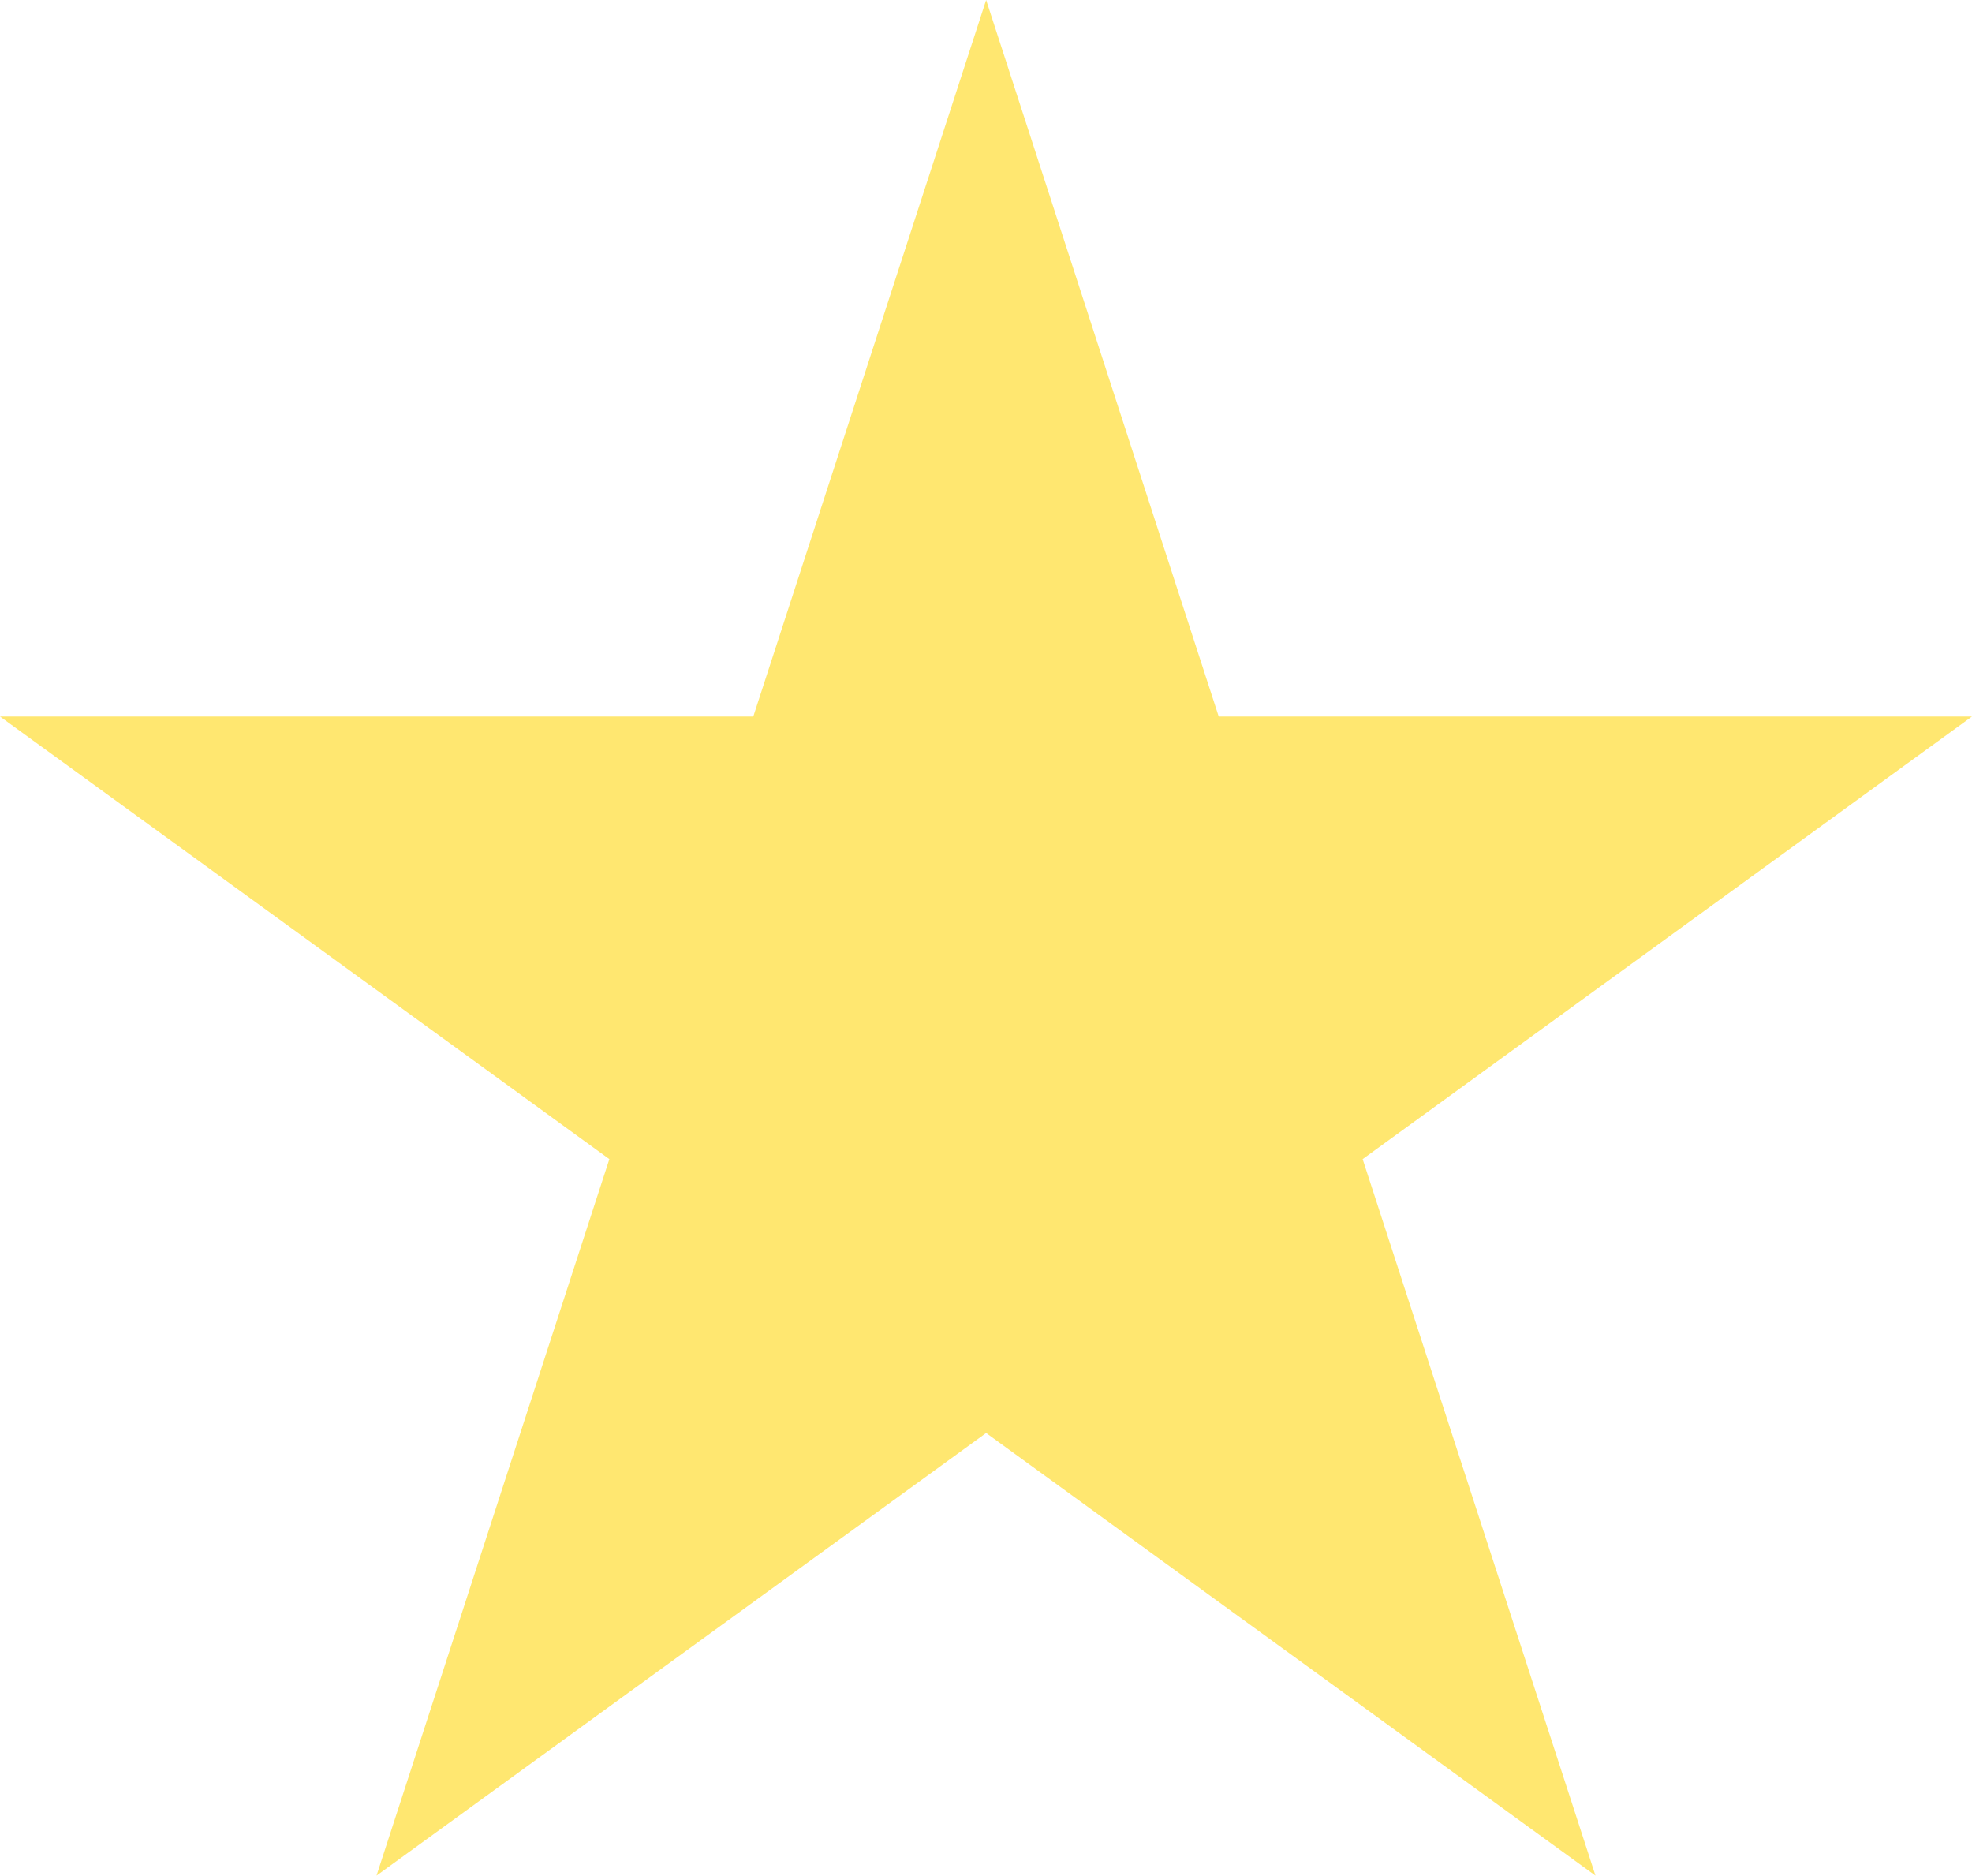
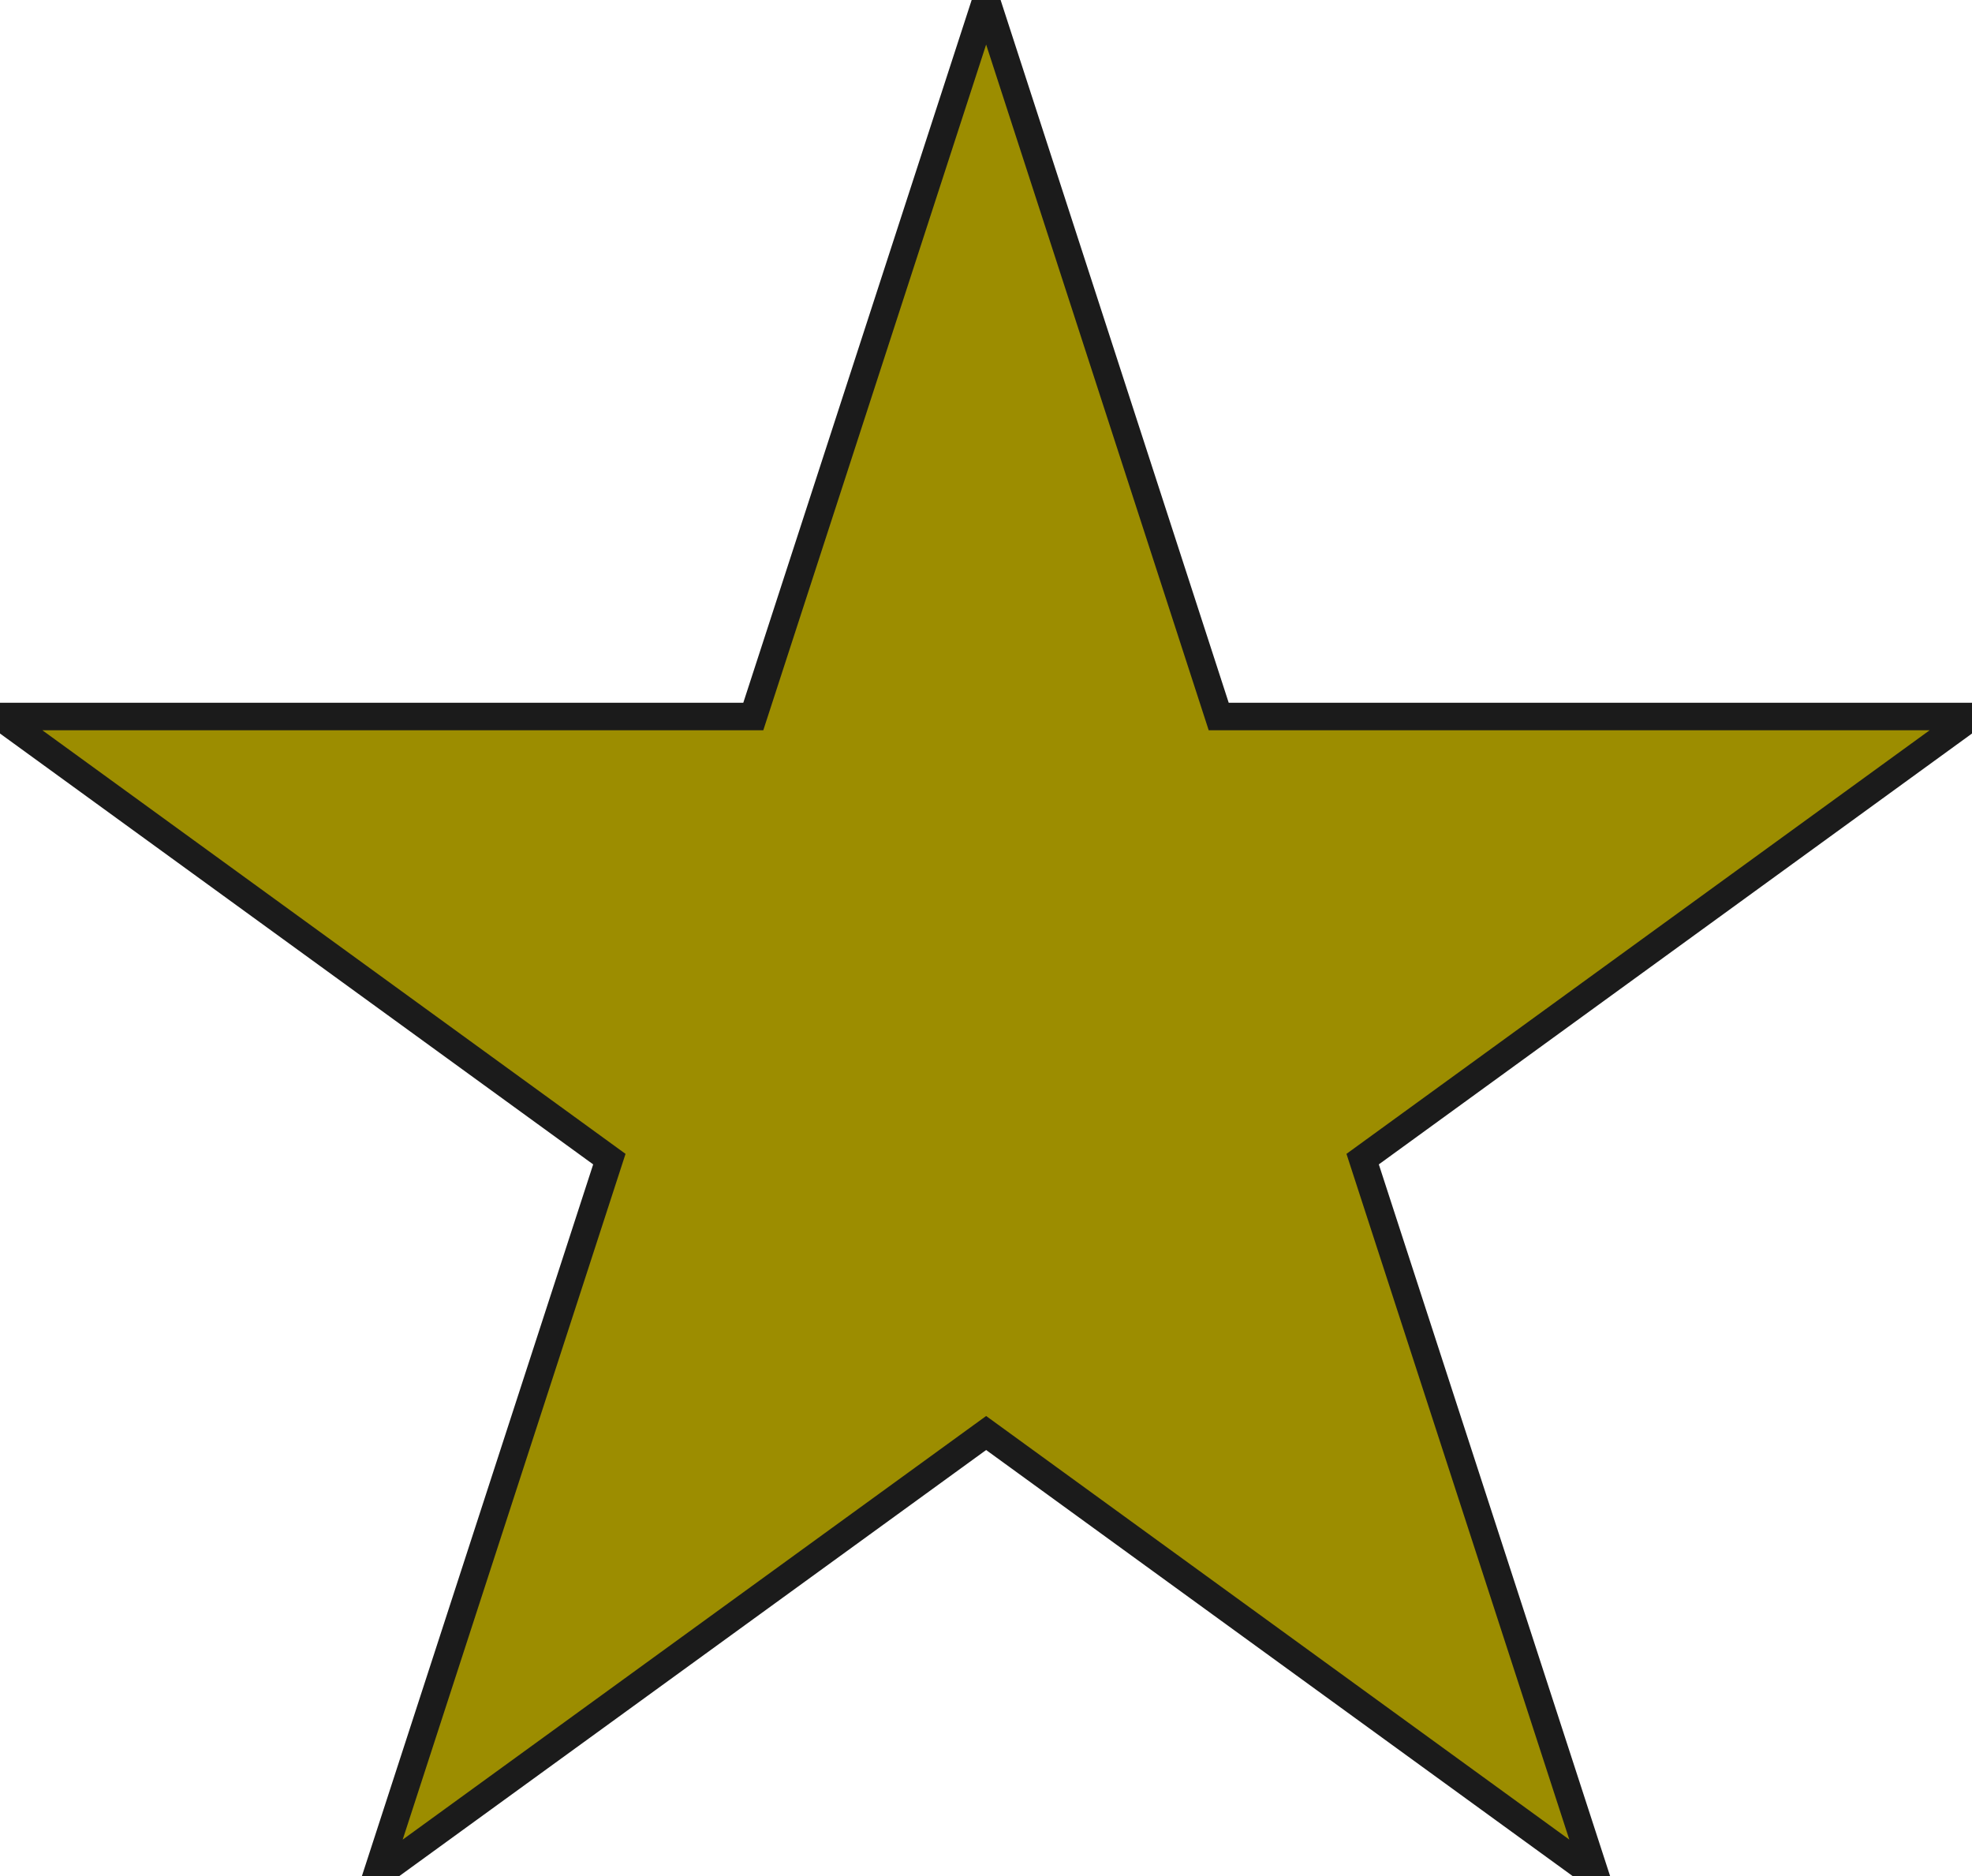
<svg xmlns="http://www.w3.org/2000/svg" id="Capa_1" data-name="Capa 1" width="71.65" height="68.14" viewBox="0 0 71.65 68.14">
-   <polygon points="35.83 0 44.28 26.03 71.65 26.03 49.51 42.11 57.97 68.14 35.83 52.06 13.68 68.14 22.14 42.11 0 26.03 27.37 26.03 35.83 0" fill="#ffe770" />
+   <polygon points="35.83 0 44.28 26.03 71.65 26.03 49.51 42.11 57.97 68.14 35.83 52.06 13.68 68.14 22.14 42.11 0 26.03 27.37 26.03 35.83 0" fill="#9c8d00" stroke="#1b1b1b" />
</svg>
